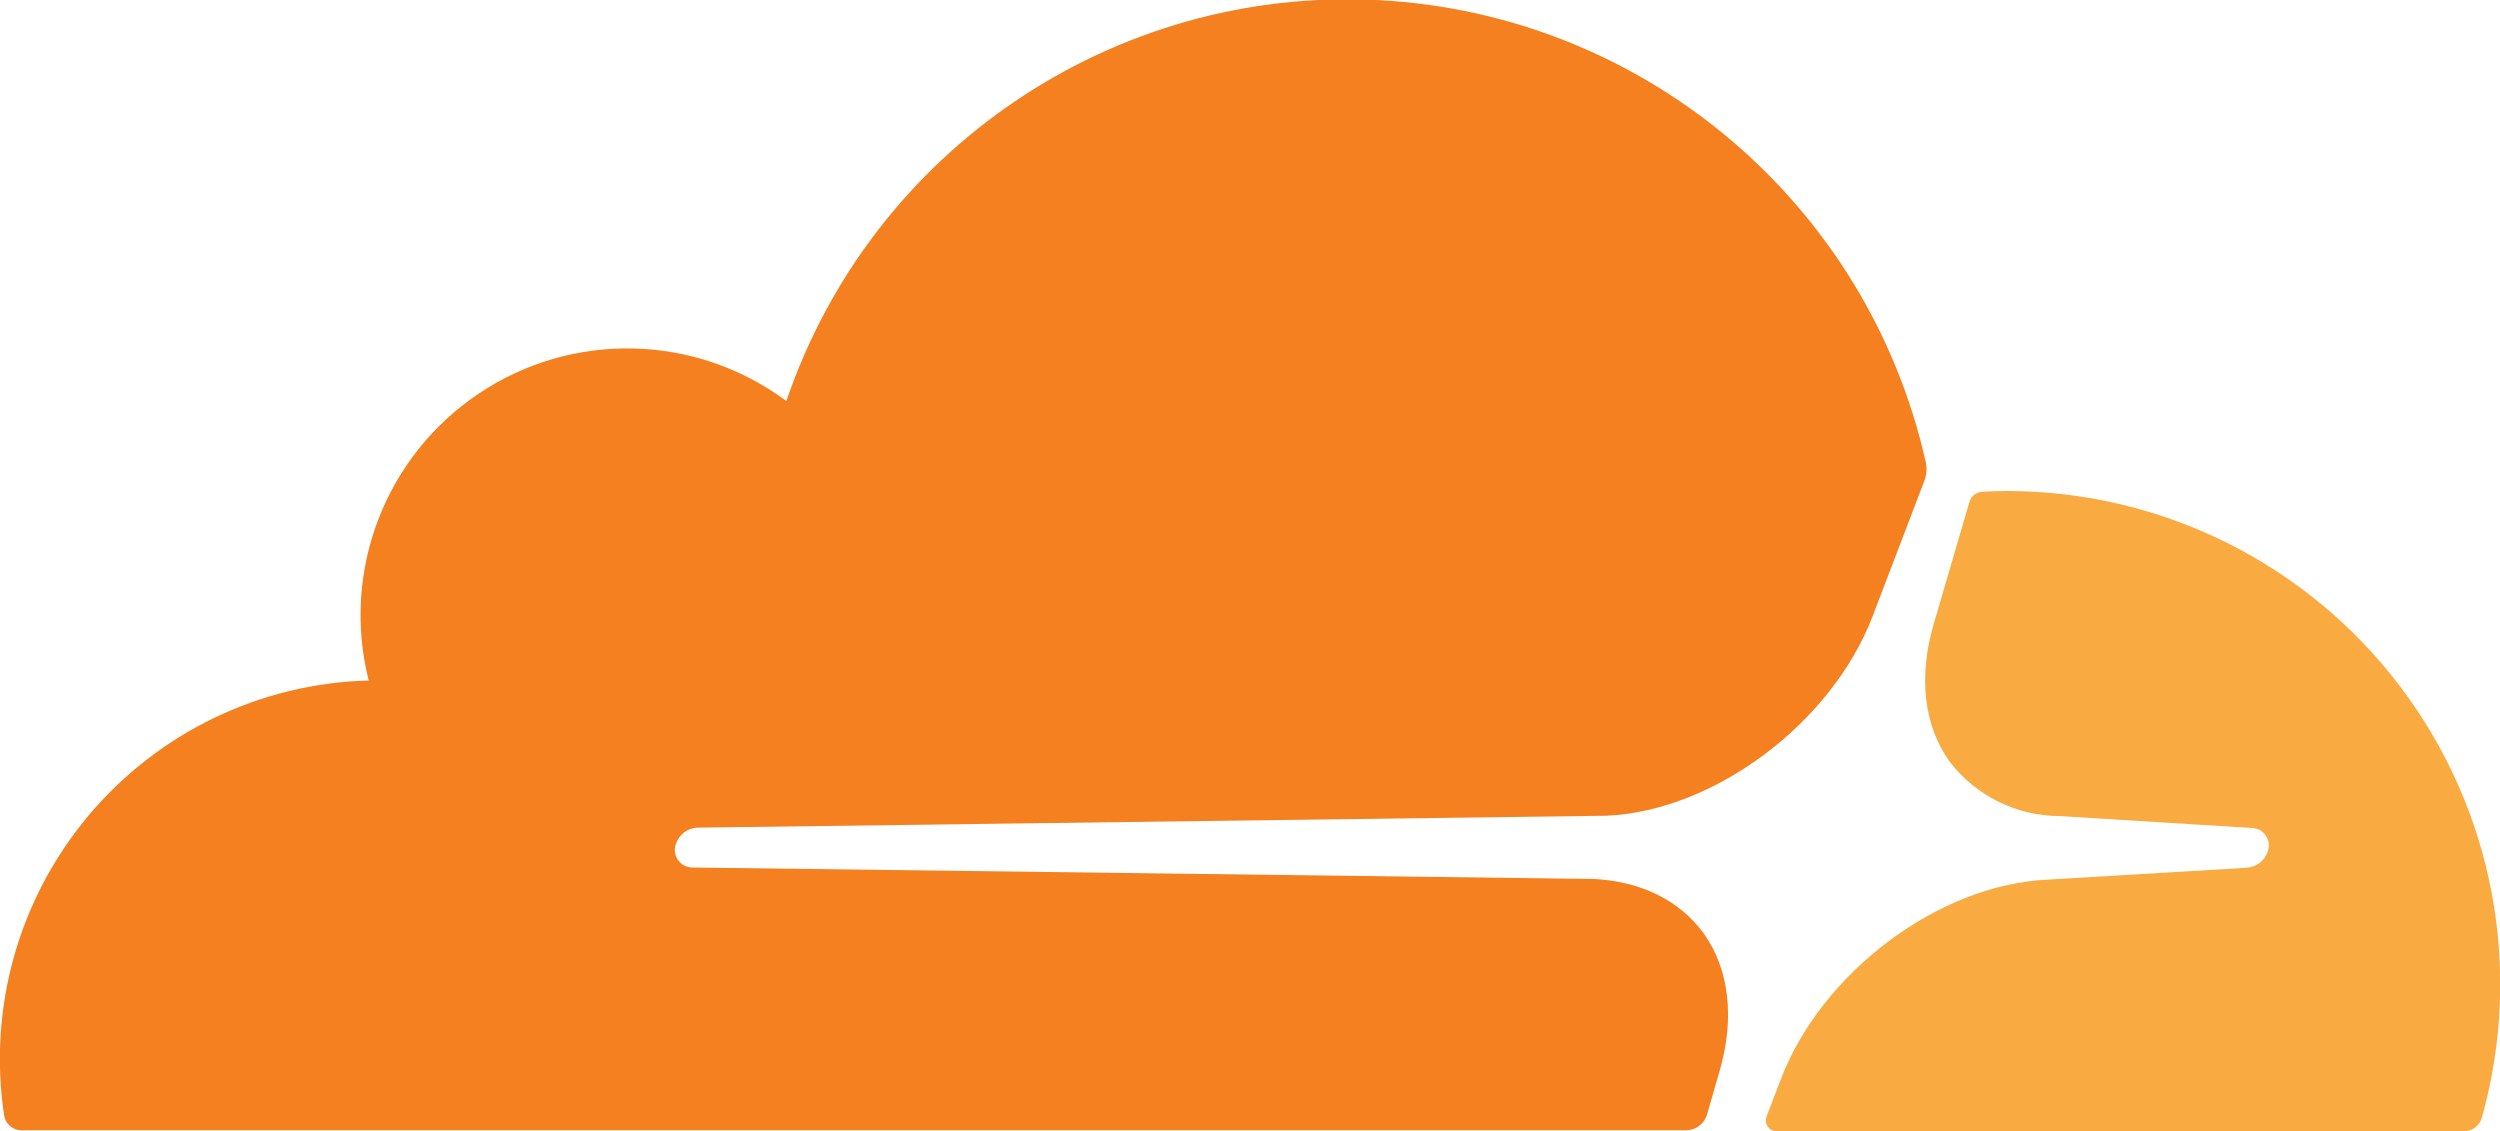
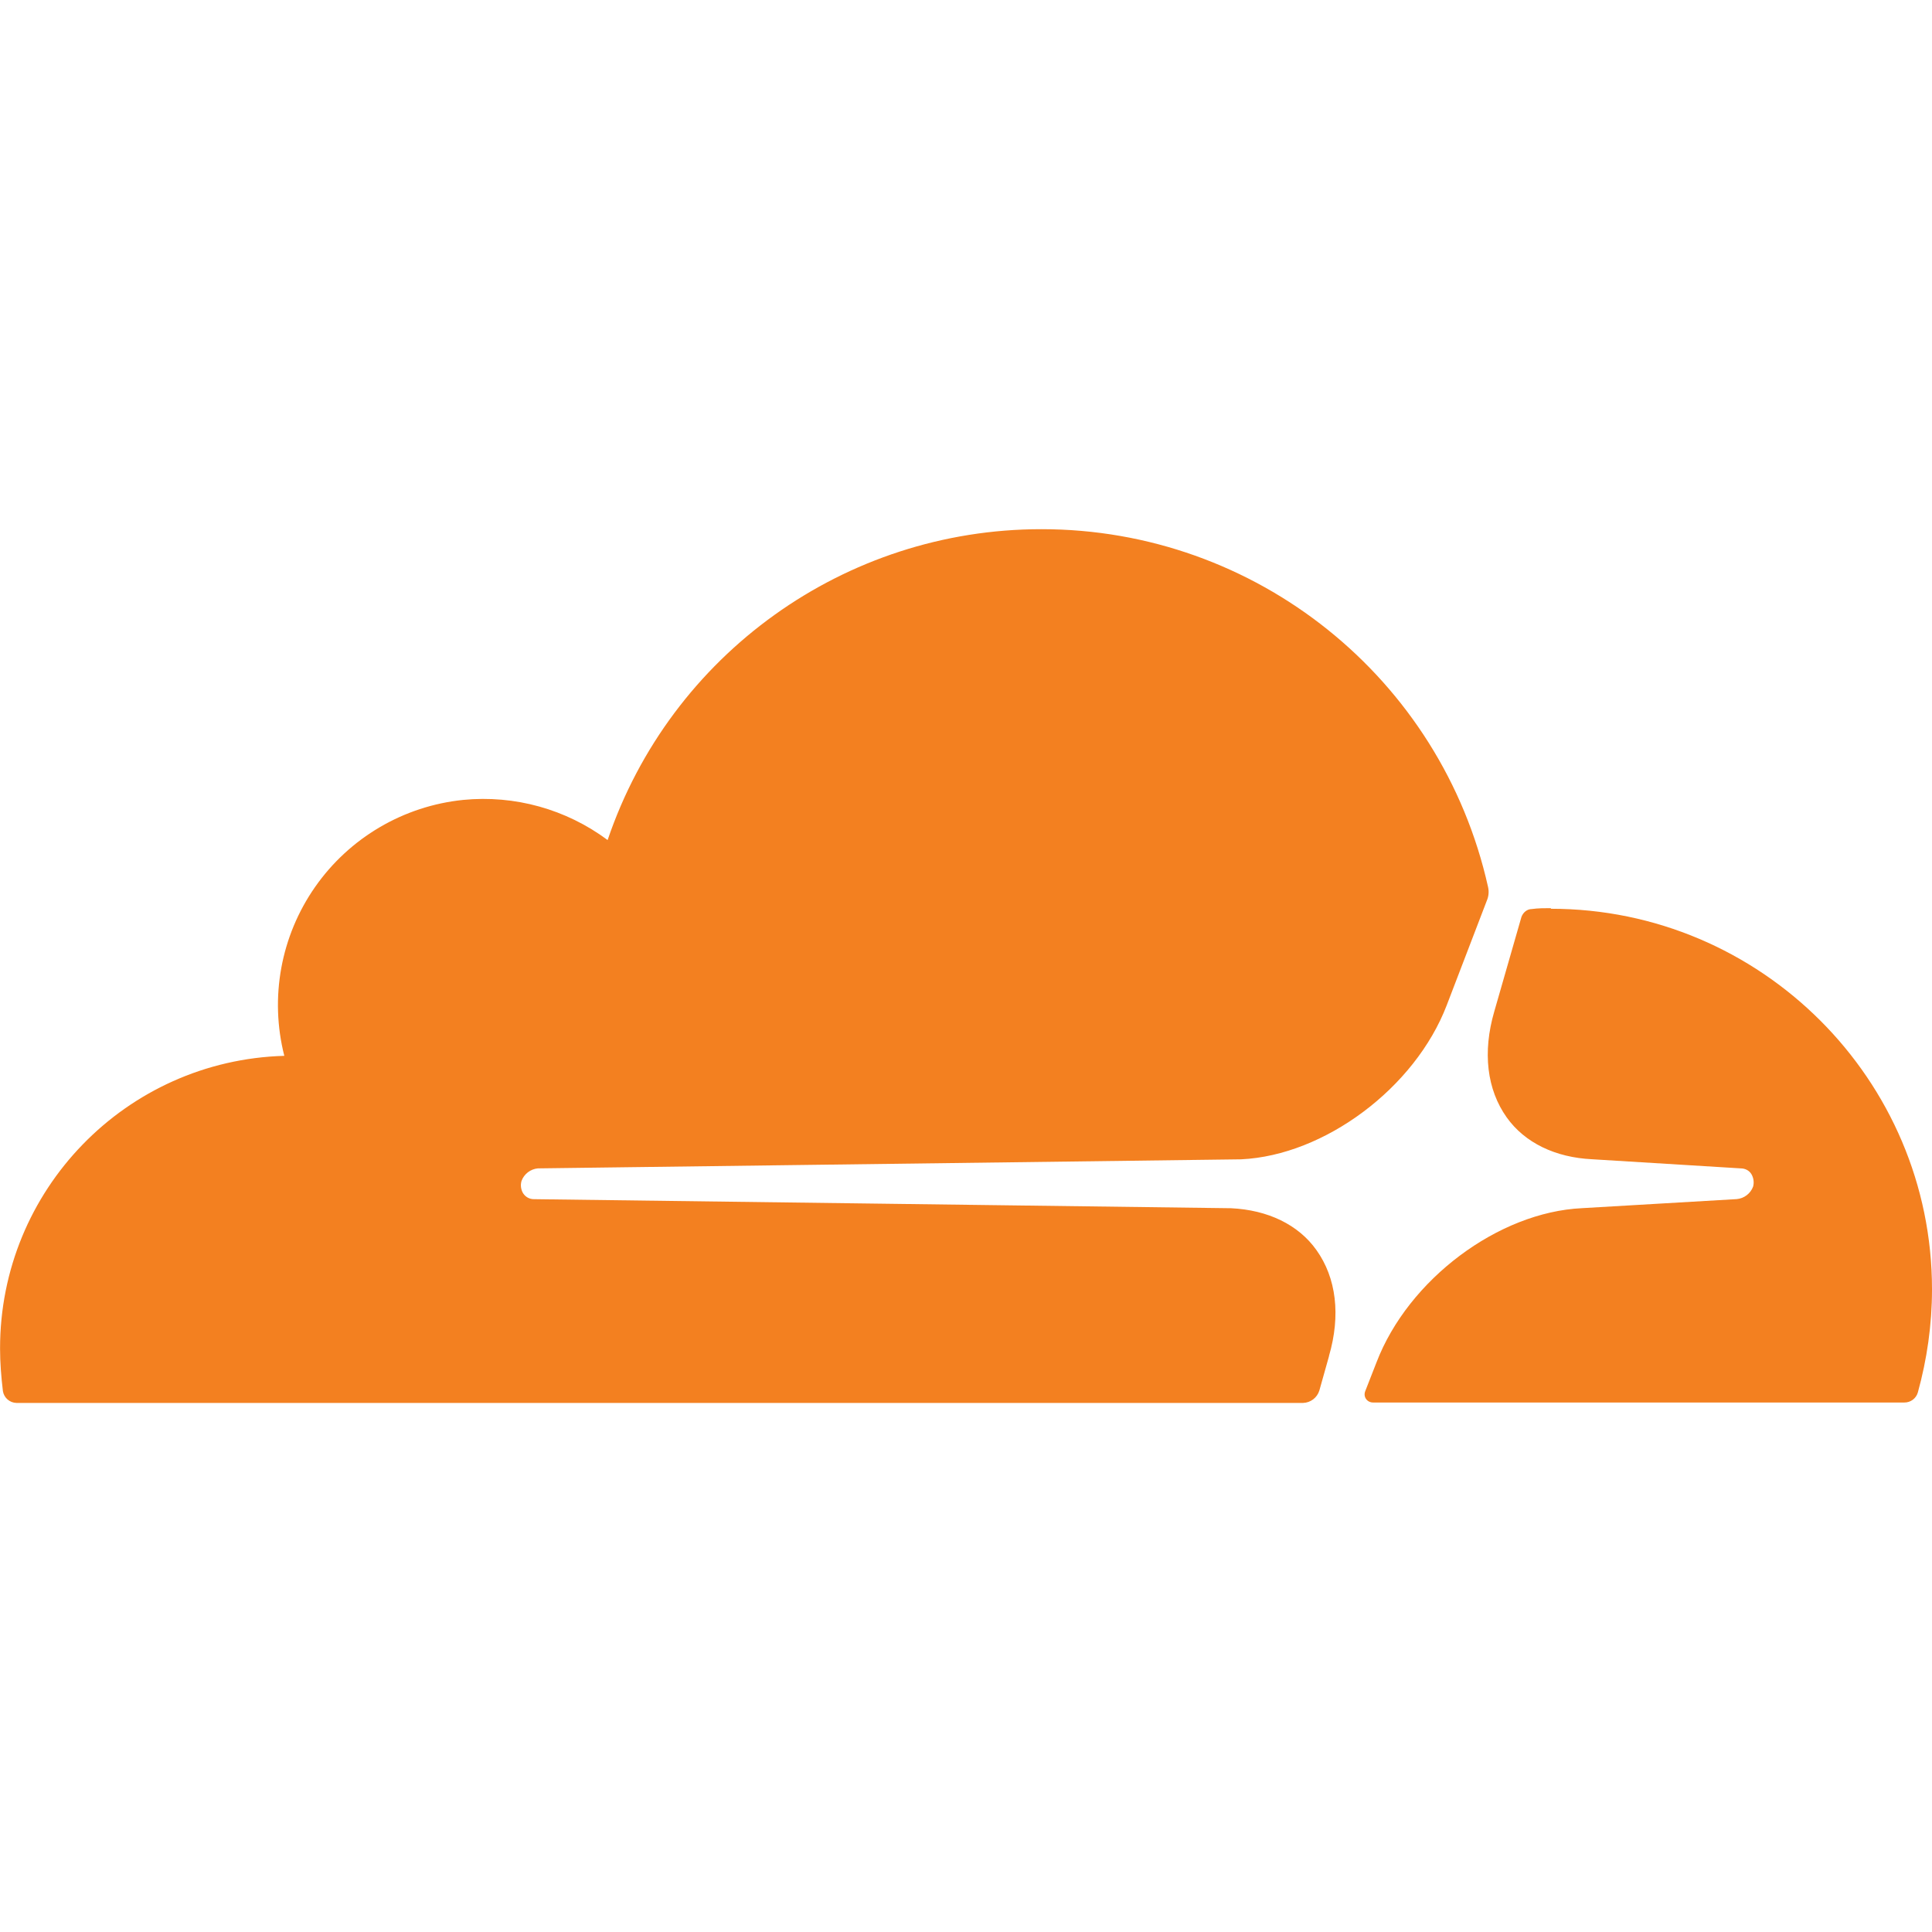
- <svg xmlns="http://www.w3.org/2000/svg" data-name="Layer 1" viewBox="0 0 209.51 94.74">
-   <path d="m143.05 93.42 1.07-3.71c1.27-4.41.8-8.48-1.34-11.48-2-2.76-5.26-4.38-9.25-4.57L58 72.7a1.47 1.47 0 0 1-1.35-2 2 2 0 0 1 1.75-1.34l76.26-1c9-.41 18.84-7.75 22.27-16.71l4.34-11.36a2.68 2.68 0 0 0 .18-1 3.31 3.31 0 0 0-.06-.54 49.67 49.67 0 0 0-95.49-5.14 22.35 22.35 0 0 0-35 23.42A31.73 31.73 0 0 0 .34 93.45a1.47 1.47 0 0 0 1.45 1.27h139.49a1.83 1.83 0 0 0 1.77-1.3Z" style="fill:#f4801f" />
-   <path d="M168.22 41.15q-1 0-2.1.06a.88.88 0 0 0-.32.07 1.17 1.17 0 0 0-.76.8l-3 10.26c-1.28 4.41-.81 8.48 1.34 11.48a11.65 11.65 0 0 0 9.24 4.57l16.11 1a1.44 1.44 0 0 1 1.14.62 1.5 1.5 0 0 1 .17 1.37 2 2 0 0 1-1.75 1.34l-16.73 1c-9.09.42-18.88 7.75-22.31 16.7l-1.21 3.16a.9.9 0 0 0 .79 1.22h57.63a1.55 1.55 0 0 0 1.54-1.17 41.34 41.34 0 0 0-39.76-52.48Z" style="fill:#f9ab41" />
+ <svg xmlns="http://www.w3.org/2000/svg" class="icon" viewBox="0 0 1024 1024" width="200" height="200">
+   <path d="M704.384 718.72c6.304-21.632 3.872-41.408-6.624-56.128-9.568-13.504-25.792-21.28-45.28-22.208l-369.472-4.8h-.096a6.688 6.688 0 0 1-5.568-3.008l-.032-.032a8.192 8.192 0 0 1-.896-6.624 10.24 10.24 0 0 1 8.672-6.656l372.736-4.8c44.16-2.08 92.16-37.824 108.96-81.632l21.28-55.52a11.584 11.584 0 0 0 .64-7.168 242.4 242.4 0 0 0-236.8-189.664 242.656 242.656 0 0 0-229.856 164.768 110.176 110.176 0 0 0-76.544-21.28 109.28 109.28 0 0 0-94.816 135.648A155.04 155.04 0 0 0 .032 714.784c0 7.456.608 15.008 1.504 22.496a7.456 7.456 0 0 0 7.2 6.304h681.888a9.312 9.312 0 0 0 8.672-6.624l5.12-18.208zm117.6-237.376c-3.296 0-6.88 0-10.176.48-2.4 0-4.512 1.76-5.408 4.16L792 536.096c-6.304 21.632-3.904 41.408 6.592 56.16 9.632 13.504 25.824 21.248 45.344 22.176l78.656 4.832c2.368 0 4.512 1.12 5.664 3.008a8.64 8.64 0 0 1 .928 6.656 10.24 10.24 0 0 1-8.704 6.624l-81.952 4.8c-44.416 2.08-92.096 37.824-108.928 81.664l-5.984 15.296c-1.216 3.04.928 6.048 4.192 6.048h281.504a7.36 7.36 0 0 0 7.2-5.376c4.8-17.408 7.488-35.712 7.488-54.624 0-111.04-90.656-201.696-202.016-201.696z" fill="#F38020" />
</svg>
